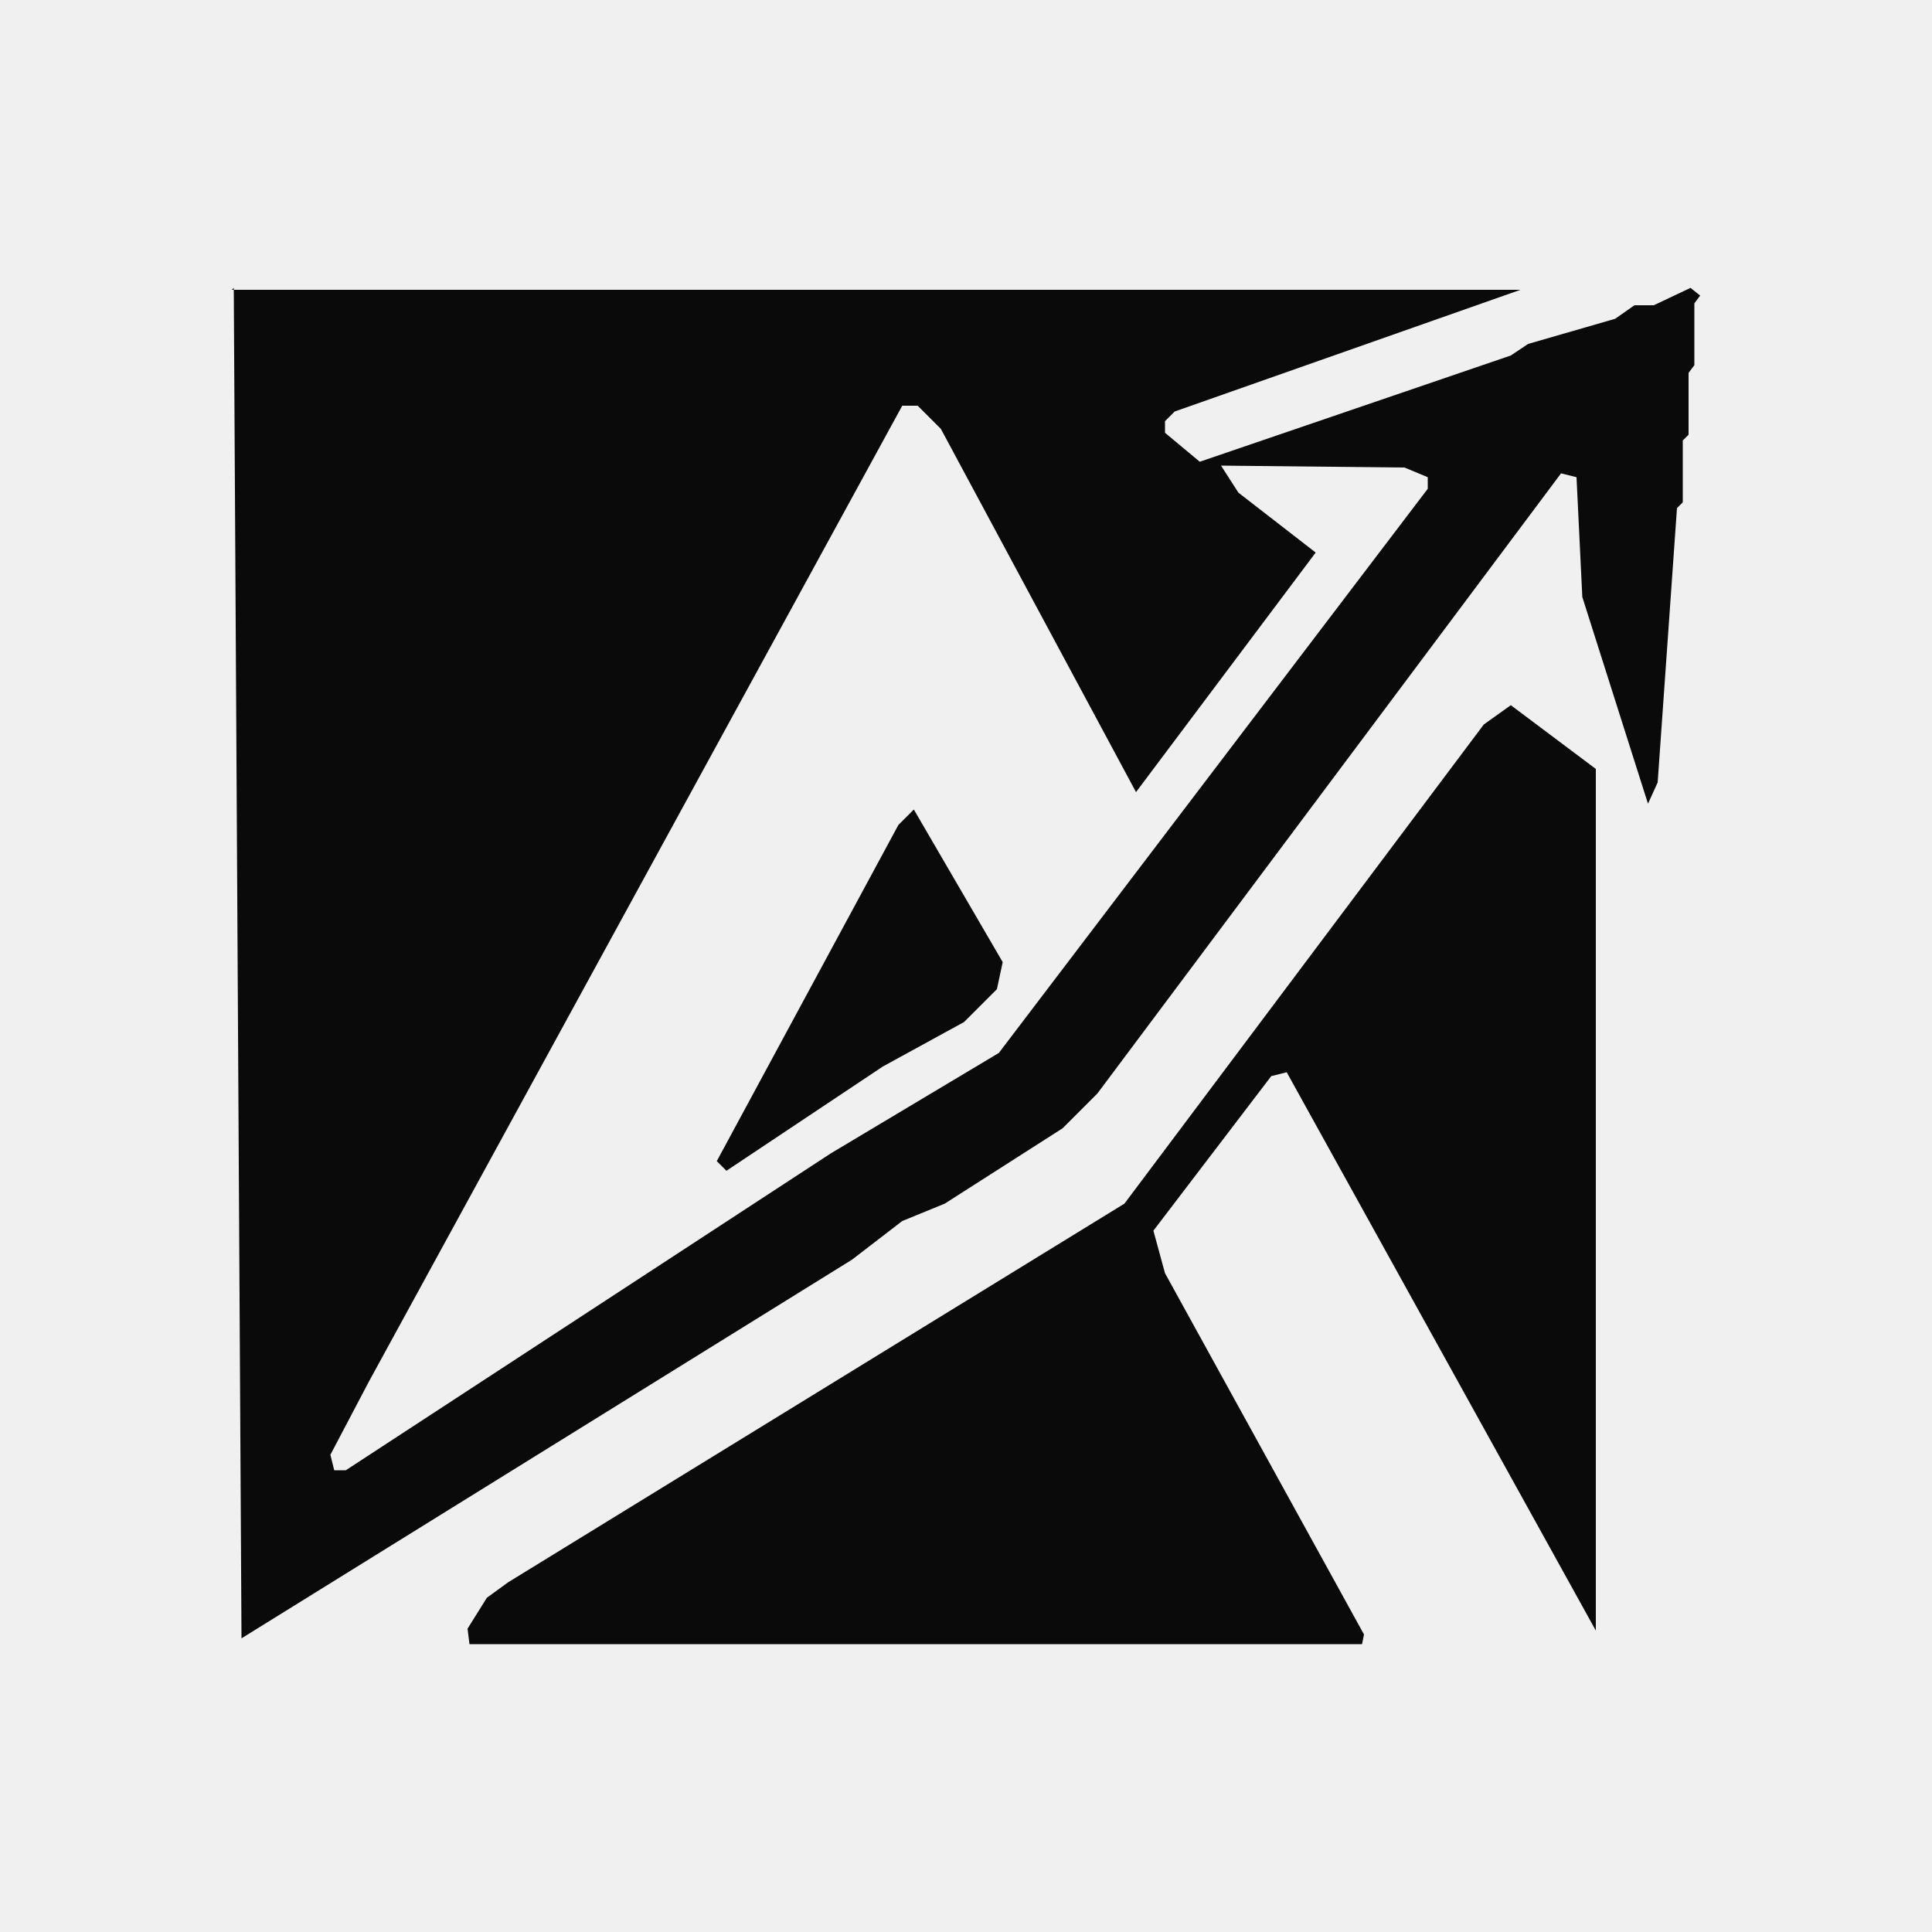
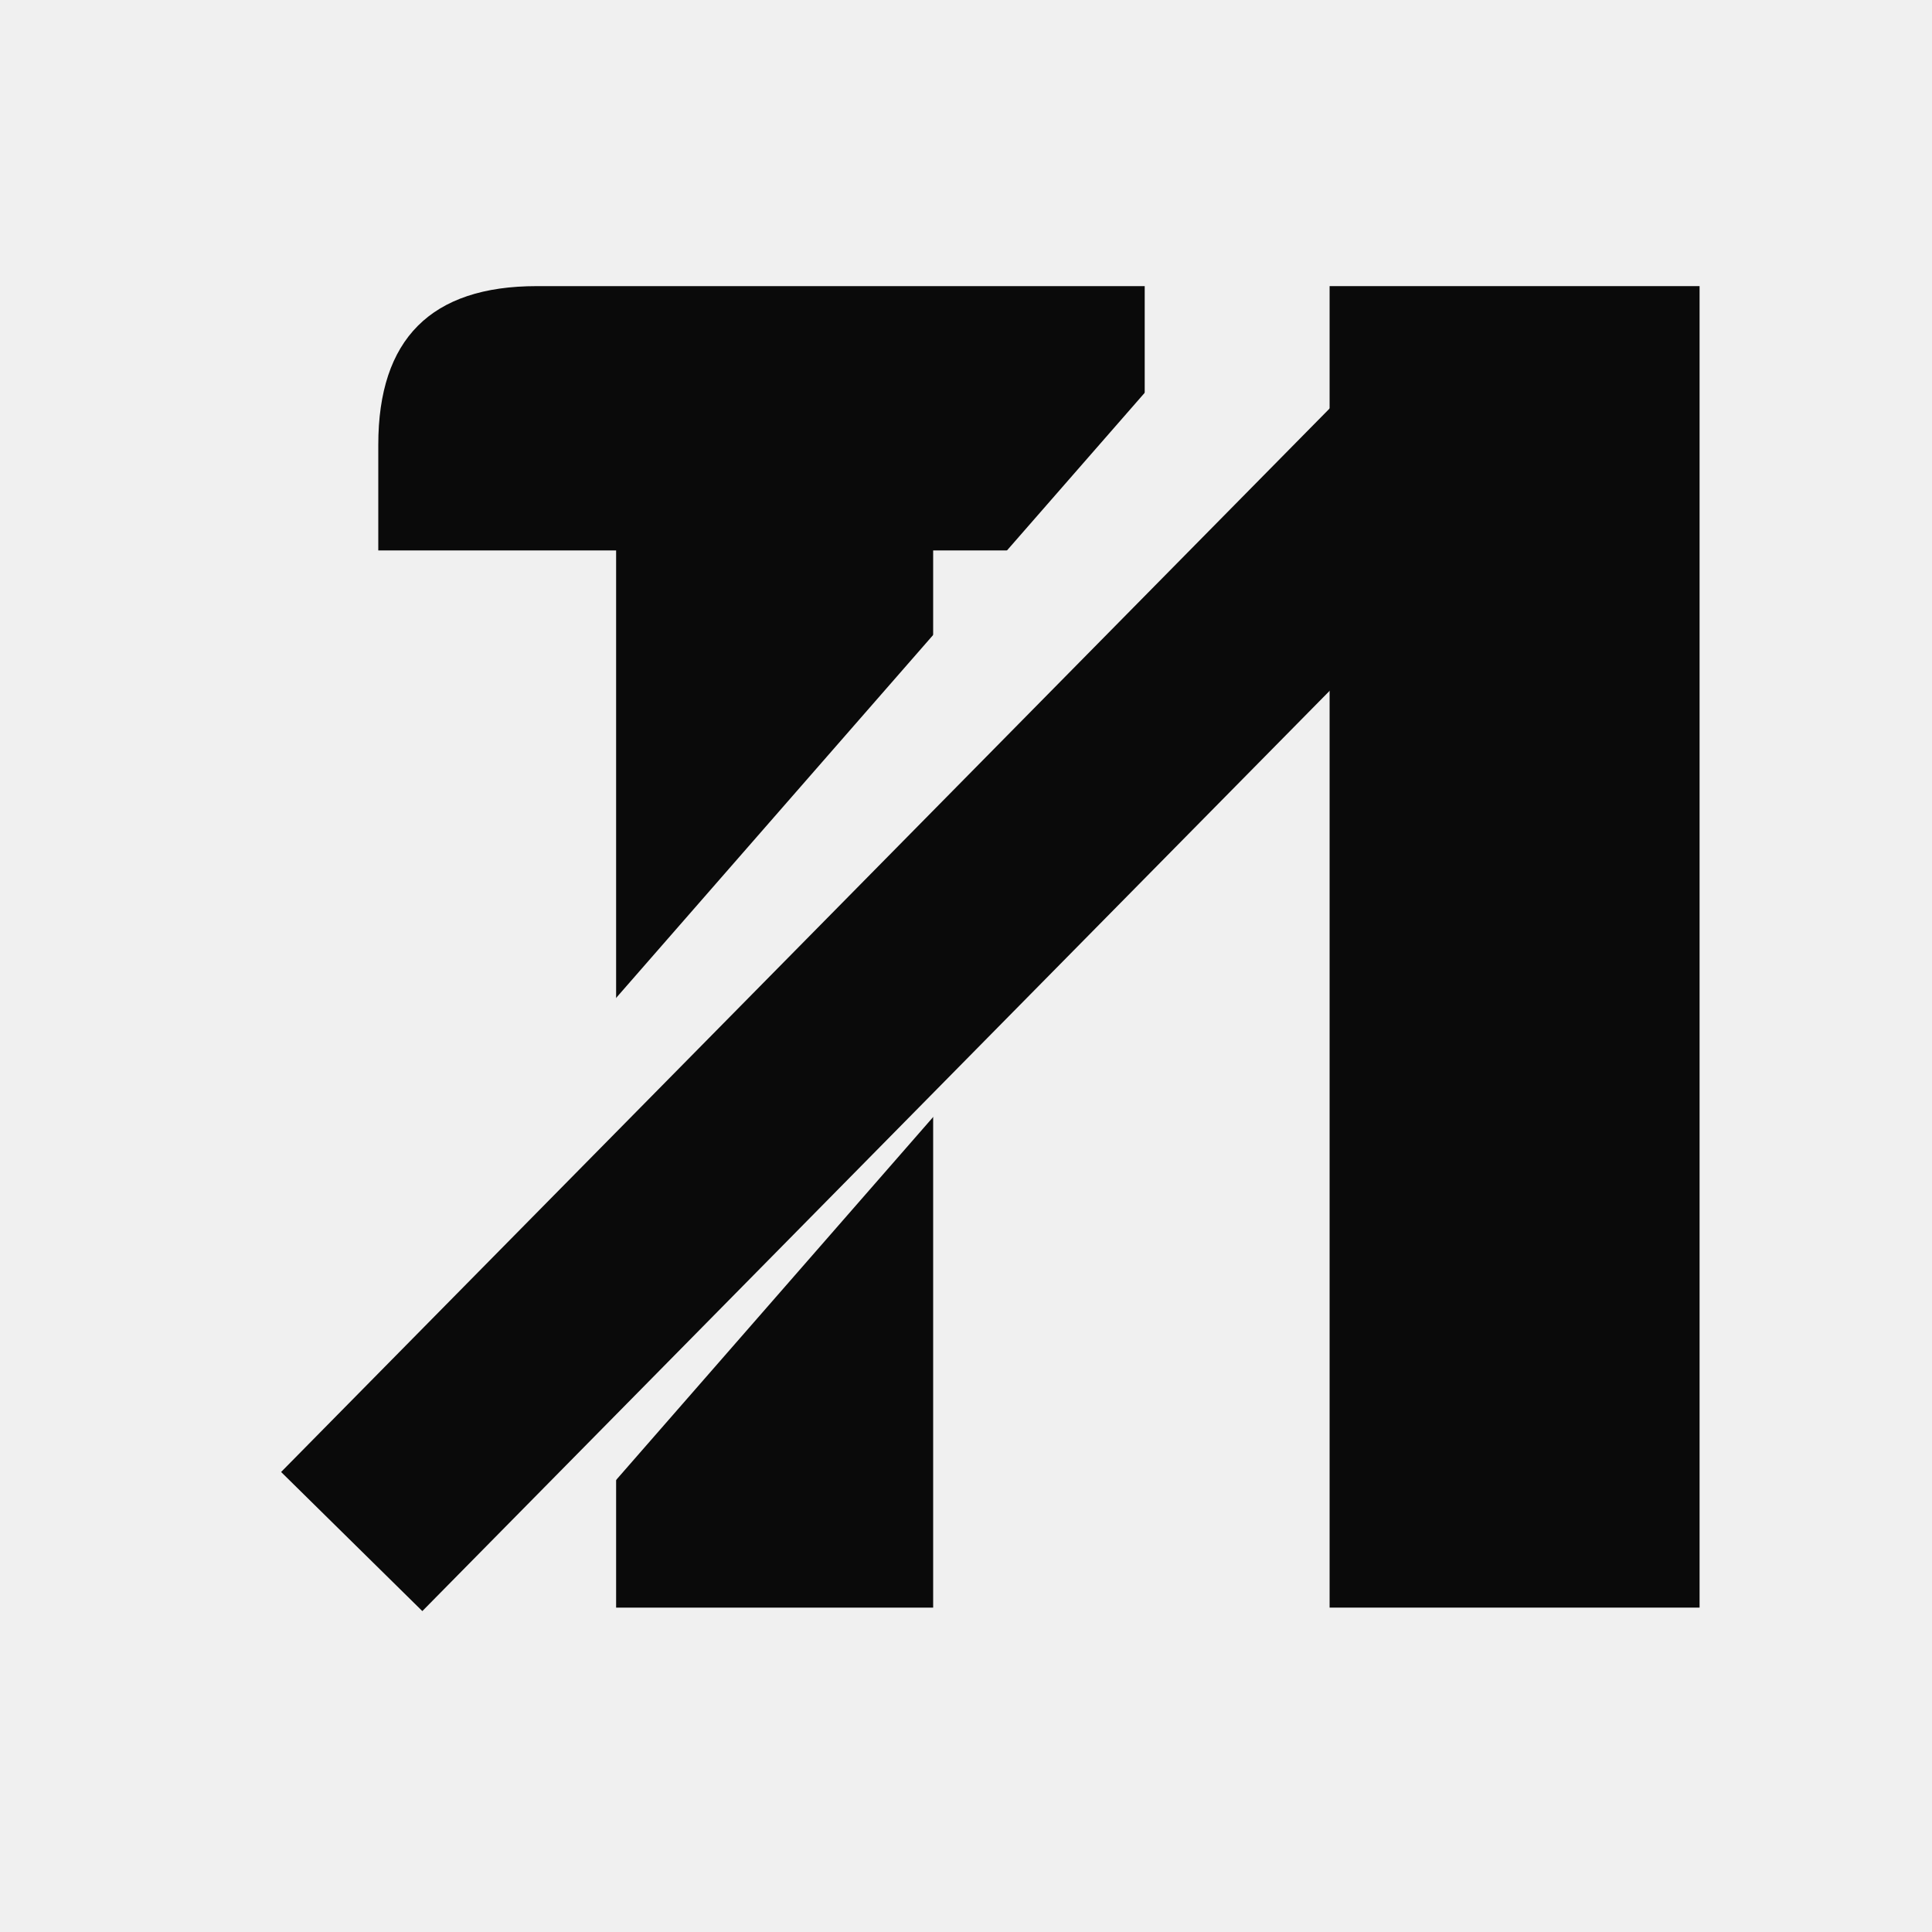
- <svg xmlns="http://www.w3.org/2000/svg" viewBox="0 0 100 100" fill="#0a0a0a" fill-rule="evenodd" role="img" aria-label="Ticker Alpha">
-   <path d="M12.5,84.8L12.1,14.9L12.0,15.0L78.7,15.0L60.8,21.3L60.3,21.8L60.3,22.4L62.1,23.9L78.2,18.4L79.1,17.8L83.6,16.5L84.6,15.8L85.6,15.8L87.5,14.9L88.0,15.3L87.7,15.7L87.7,18.9L87.4,19.3L87.4,22.5L87.1,22.8L87.1,26.0L86.8,26.3L85.8,40.5L85.3,41.6L81.9,30.9L81.6,24.7L80.8,24.5L56.8,56.6L55.0,58.4L48.9,62.3L46.7,63.2L44.1,65.2ZM70.5,85.1L24.3,85.1L24.2,84.3L25.2,82.7L26.3,81.9L58.2,62.3L76.8,37.5L78.2,36.5L82.6,39.8L82.6,84.4L66.6,55.5L65.8,55.7L59.7,63.7L60.3,65.9L70.6,84.6ZM17.9,76.1L43.0,59.7L51.7,54.5L73.9,25.3L73.9,24.7L72.7,24.2L63.2,24.1L64.1,25.5L68.1,28.6L58.8,41.0L48.7,22.2L47.5,21.0L46.7,21.0L19.1,71.5L17.1,75.3L17.3,76.1ZM37.6,60.6L37.1,60.1L46.5,42.7L47.3,41.9L51.9,49.8L51.6,51.2L49.9,52.9L45.7,55.2Z" />
+ <svg xmlns="http://www.w3.org/2000/svg" viewBox="0 0 100 100" fill="#0a0a0a" role="img" aria-label="Ticker Alpha">
+   <defs>
+     <mask id="cut">
+       <rect width="100" height="100" fill="#fff" />
+       <polygon points="24.39,85.19 76.37,25.68 64.01,14.88 12.03,74.39" fill="#000" />
+       <rect x="68.82" y="0" width="31.18" height="100" fill="#fff" />
+     </mask>
+   </defs>
+   <path d="M27.78,14.81 H59.25 V28.49 H48.30 V83.21 H31.89 V28.49 H19.58 V23.02 Q19.58,14.81 27.78,14.81 Z" mask="url(#cut)" />
+   <rect x="68.82" y="14.81" width="19.15" height="68.40" />
+   <polygon points="21.86,83.39 79.18,25.25 71.87,18.05 14.55,76.19" />
</svg>
